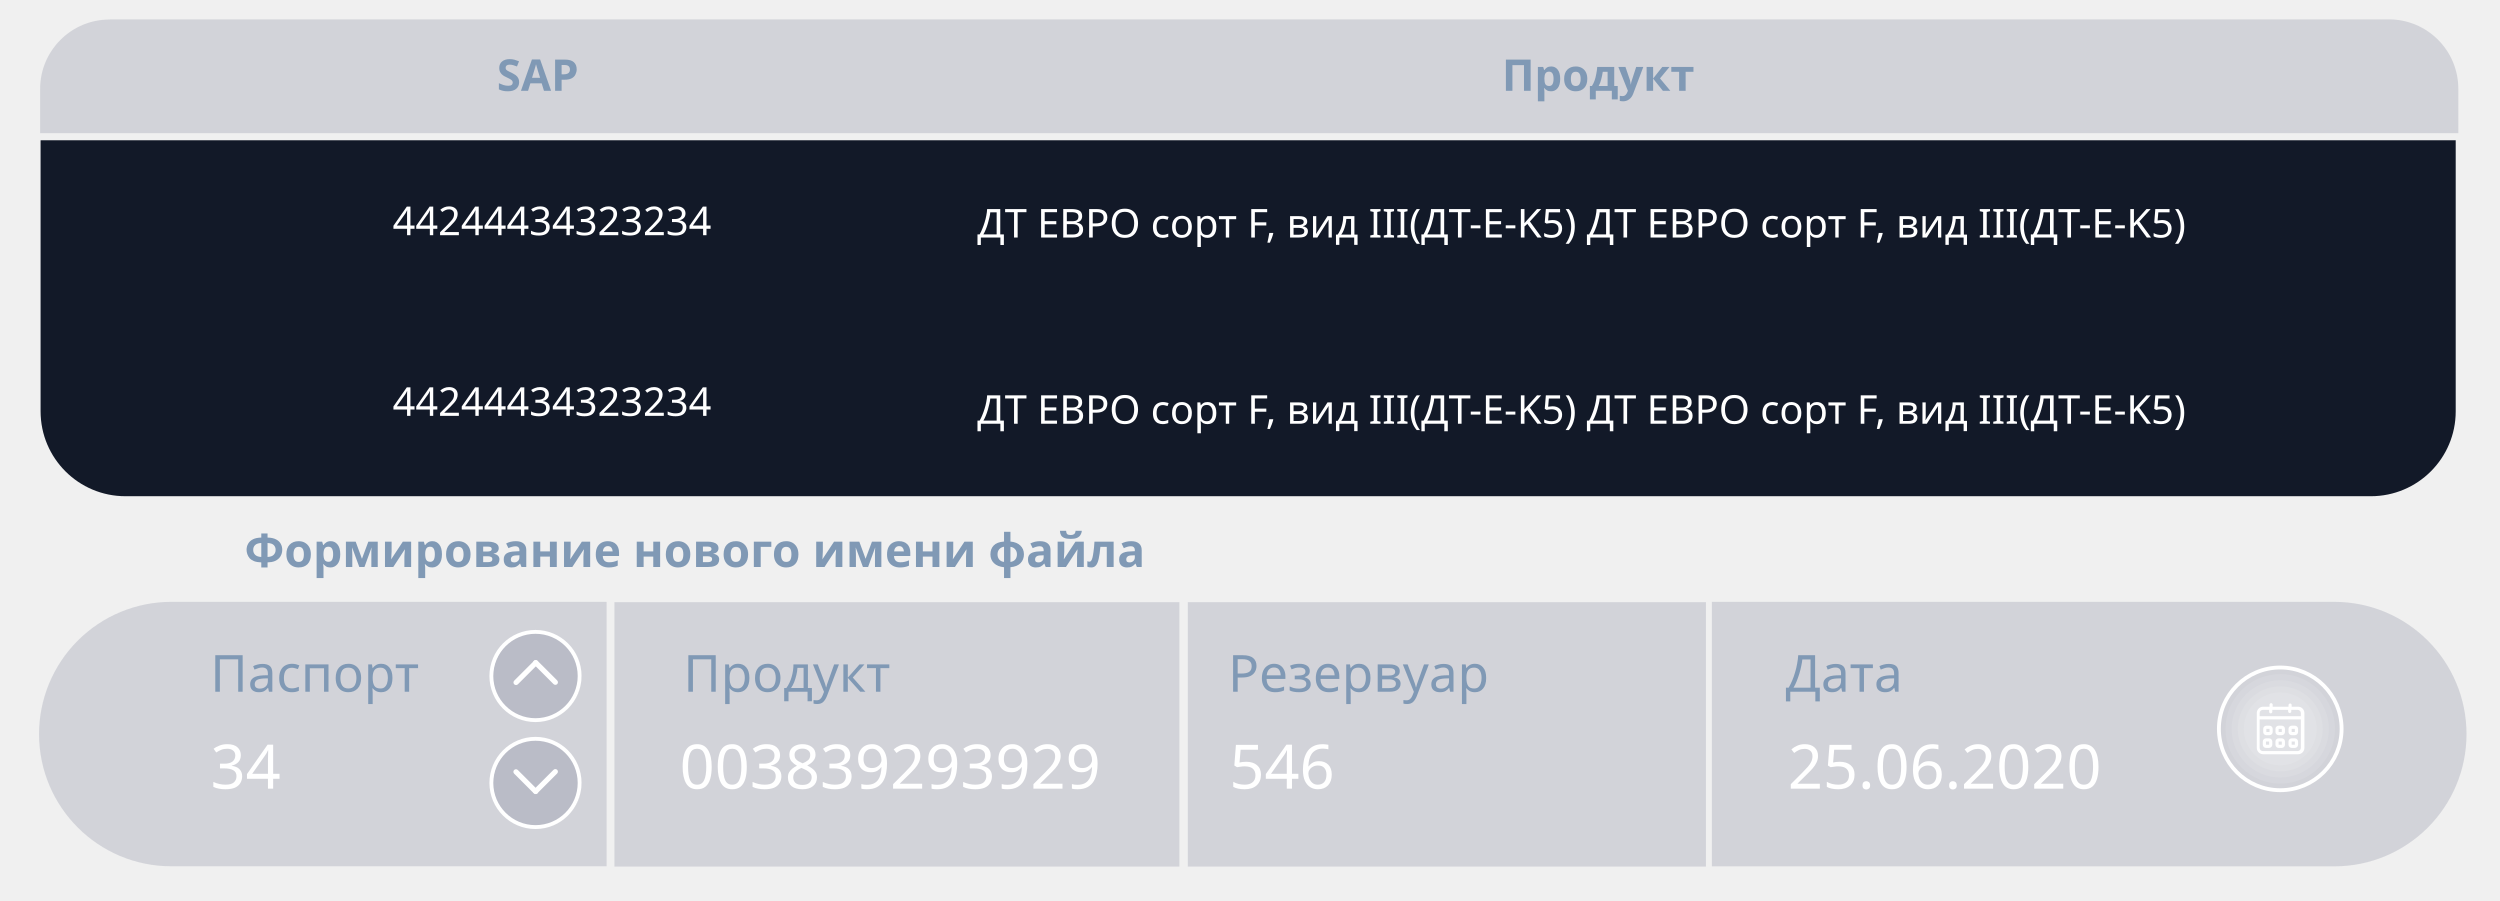
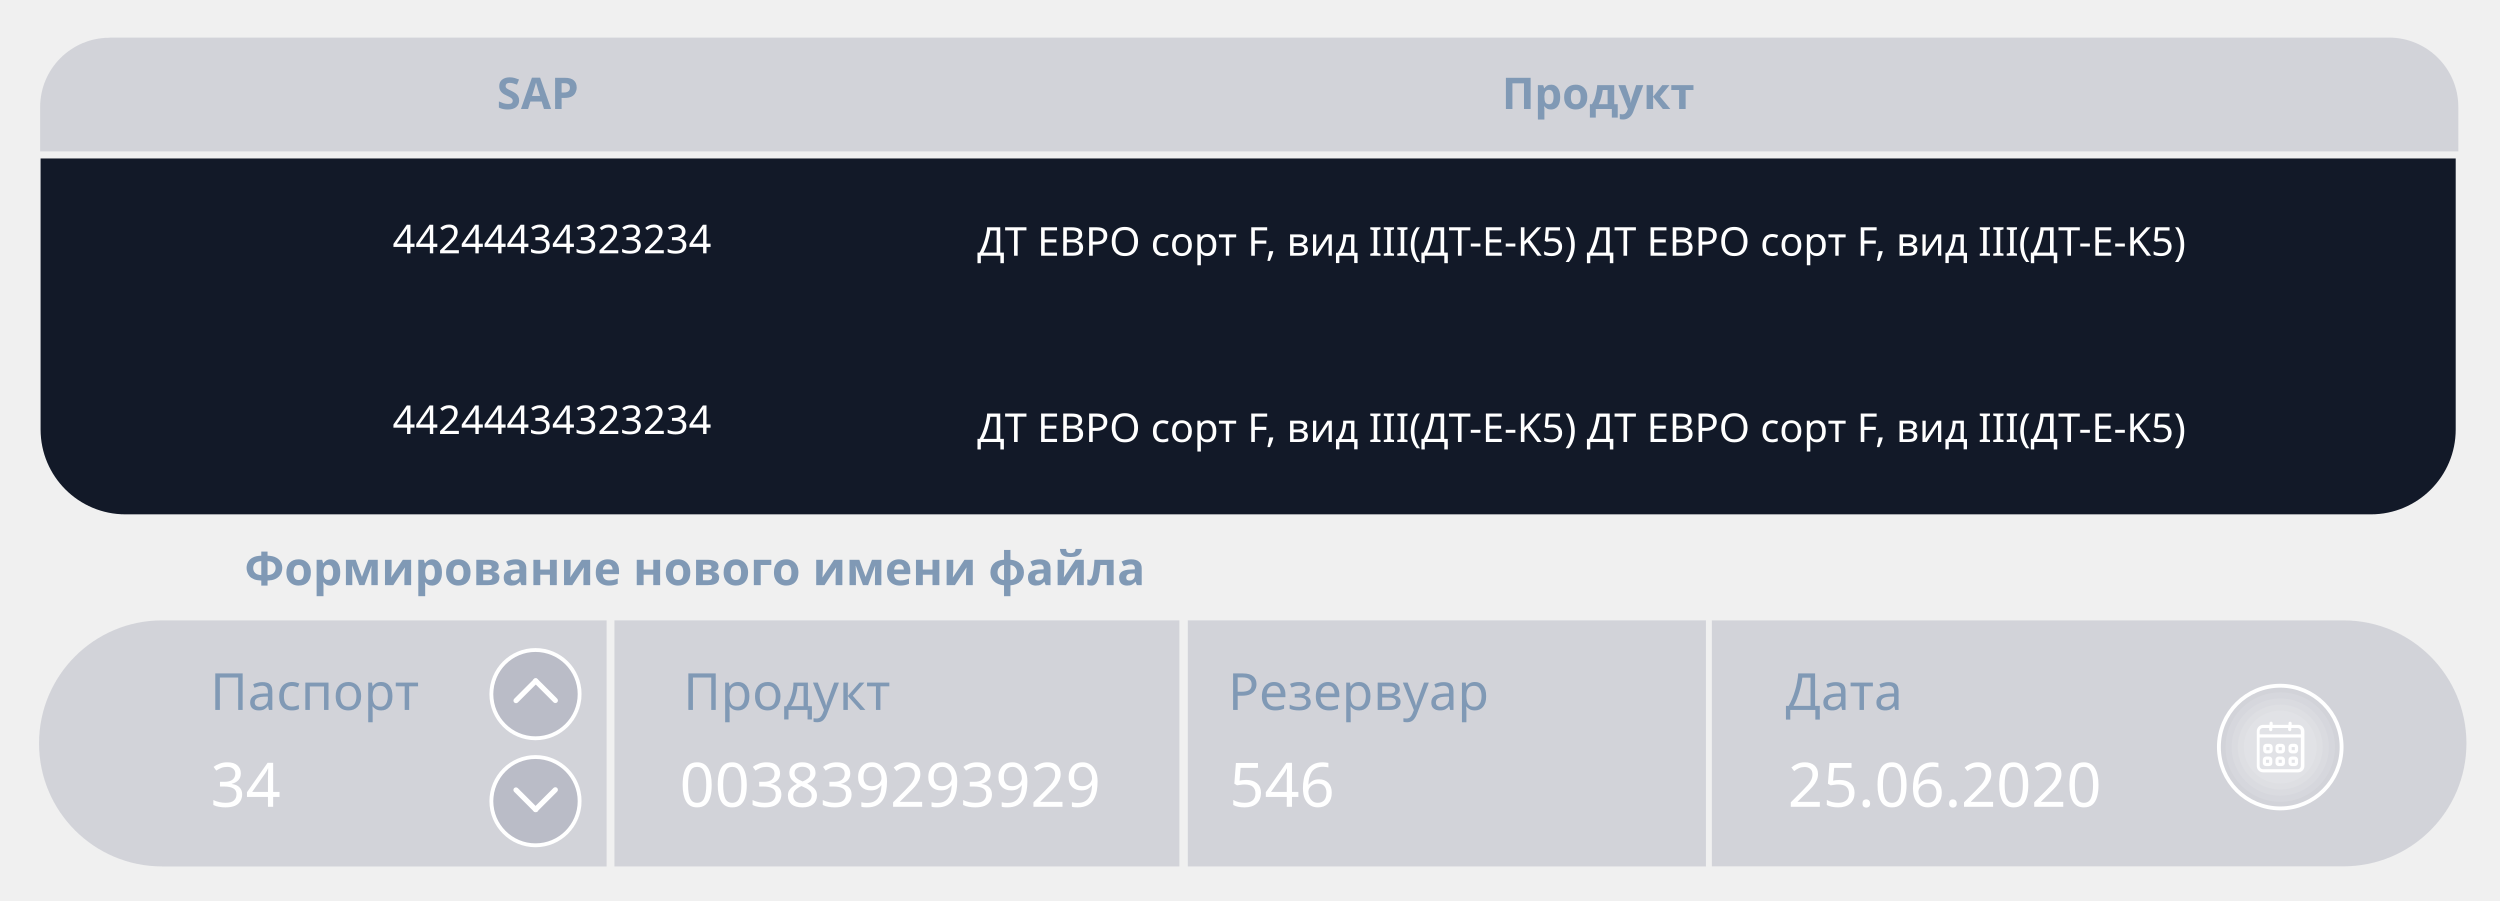
- <svg xmlns="http://www.w3.org/2000/svg" xmlns:xlink="http://www.w3.org/1999/xlink" id="ed9af005-91bc-42e8-9f08-58f640878a6d" data-name="1" viewBox="0 0 324 116.75">
+ <svg xmlns="http://www.w3.org/2000/svg" xmlns:xlink="http://www.w3.org/1999/xlink" id="ea853be8-70b4-40ec-b6a1-a828b62e35c0" data-name="1" viewBox="0 0 324 116.75">
  <defs>
-     <style>.ba161ecc-8c4d-408c-abff-33711f3ddefd{font-size:6px;}.a316f3f7-c1df-42e1-8f7a-1e58ed540fb7,.a3b92716-e914-4967-ac37-cc9078f3b27e,.ba161ecc-8c4d-408c-abff-33711f3ddefd{fill:#8099b5;}.a316f3f7-c1df-42e1-8f7a-1e58ed540fb7,.ba161ecc-8c4d-408c-abff-33711f3ddefd{font-family:Tahoma-Bold, Tahoma;font-weight:700;}.a76b0758-df87-433e-8cad-5d3e230415b1,.adf9516e-927a-413d-b5cc-b7f4391a5b47,.b24bc77f-caa3-449d-9fd7-09444b997869,.b3f74290-25cd-45ba-a7de-a68b3767913f,.e99ab008-0df7-4355-9f3d-2cce7a0ceed5,.f75990ef-f4cf-407c-970b-d2fca46a690e,.fbca5be4-928b-4534-929a-692f3a3301dd{opacity:0.2;}.b24bc77f-caa3-449d-9fd7-09444b997869{fill:url(#ac182140-ead2-40ac-af84-602a90a302b0);}.a76b0758-df87-433e-8cad-5d3e230415b1{fill:url(#bc097eb9-5dc5-43b9-bd24-8c7c1d55d031);}.a3b92716-e914-4967-ac37-cc9078f3b27e{font-size:6.63px;}.a3b92716-e914-4967-ac37-cc9078f3b27e,.b92549cf-80a5-497d-a46c-115ec8bbea70,.e8835ad1-1753-4c82-9d5f-69c799d95b9c{font-family:Tahoma;}.e99ab008-0df7-4355-9f3d-2cce7a0ceed5{fill:url(#e6c582ee-07ac-4787-b7b1-17066175464d);}.fbca5be4-928b-4534-929a-692f3a3301dd{fill:url(#fdd61130-e44b-4745-811c-9837f301ae9a);}.b92549cf-80a5-497d-a46c-115ec8bbea70{font-size:7.95px;}.ae08ff86-ad65-4463-97f9-6f58f7f6d1a6,.b0efe7da-2db3-4830-993b-5b34a89c5bcc,.b92549cf-80a5-497d-a46c-115ec8bbea70,.e8835ad1-1753-4c82-9d5f-69c799d95b9c,.ed40a139-6374-4d37-b325-23ce4275c2ec{fill:#fff;}.adf9516e-927a-413d-b5cc-b7f4391a5b47{fill:url(#fe08a07c-f973-4457-990e-1c57ffeceed2);}.f8a2a528-925a-4d87-9c91-06c9b356006b{fill:none;stroke:#fff;stroke-miterlimit:10;stroke-width:0.5px;}.b3f74290-25cd-45ba-a7de-a68b3767913f{fill:url(#e91fa8fd-5770-49fd-83b0-233afd191db4);}.b0efe7da-2db3-4830-993b-5b34a89c5bcc{opacity:0.1;}.ae08ff86-ad65-4463-97f9-6f58f7f6d1a6{fill-rule:evenodd;}.f75990ef-f4cf-407c-970b-d2fca46a690e{fill:url(#a2e2dac9-5dc4-4e1d-a724-91b1fa9861ea);}.a316f3f7-c1df-42e1-8f7a-1e58ed540fb7{font-size:5.67px;}.f58acefa-69f1-4cbf-b4a0-c1b469631c5b{fill:#121928;}.e8835ad1-1753-4c82-9d5f-69c799d95b9c{font-size:5.16px;}</style>
-     <linearGradient id="ac182140-ead2-40ac-af84-602a90a302b0" x1="5.06" y1="95.18" x2="78.62" y2="95.18" gradientUnits="userSpaceOnUse">
+     <style>.bfc3088a-7ff3-46c7-8c7b-3caa5d2def14{font-size:6px;}.af3c6a1e-feea-42d0-970f-7793a5a33ea3,.bb9e0b5c-24a9-4d8f-9b79-c8a8d7410574,.bfc3088a-7ff3-46c7-8c7b-3caa5d2def14{fill:#8099b5;}.bb9e0b5c-24a9-4d8f-9b79-c8a8d7410574,.bfc3088a-7ff3-46c7-8c7b-3caa5d2def14{font-family:Tahoma-Bold, Tahoma;font-weight:700;}.a729770f-a571-4242-a3bb-29abc4f787c9,.ac102e1a-b65f-42d1-b034-1b2c343ed814,.bc4b9139-dbd5-46fc-a4db-e5e6b257db3b,.bc4d5cf0-c00b-4ab1-869d-6a2c72d32ac9,.f5577208-76e3-4ee9-b279-c41d428825cb,.f6d727a0-cf52-43b5-81a4-a2b179791500,.fd4124b6-548d-4dde-ac0b-b43d3e928b93{opacity:0.2;}.fd4124b6-548d-4dde-ac0b-b43d3e928b93{fill:url(#ee8a0c62-40d7-41bf-8fc5-75897b0864aa);}.f6d727a0-cf52-43b5-81a4-a2b179791500{fill:url(#f5e68211-8e59-4d64-a002-8cd079110177);}.af3c6a1e-feea-42d0-970f-7793a5a33ea3{font-size:6.63px;}.af3c6a1e-feea-42d0-970f-7793a5a33ea3,.b9892dd2-462a-41e0-b2c2-64483acef665,.e31cfcc3-1192-4c66-aaf0-bf87197be8cb{font-family:Tahoma;}.bc4d5cf0-c00b-4ab1-869d-6a2c72d32ac9{fill:url(#f3c31c2d-2669-43f7-b6a2-38a5b975b495);}.bc4b9139-dbd5-46fc-a4db-e5e6b257db3b{fill:url(#a373b818-b22d-4a71-9c88-21161d19e11a);}.b9892dd2-462a-41e0-b2c2-64483acef665{font-size:7.95px;}.b8ed1706-f477-49c9-9ab1-77a56f06ecdd,.b9892dd2-462a-41e0-b2c2-64483acef665,.bf824d1c-a0cb-4658-8ea5-17cc875a55be,.bfcafd2f-0f56-4586-883f-5747dc95d188,.e31cfcc3-1192-4c66-aaf0-bf87197be8cb{fill:#fff;}.f5577208-76e3-4ee9-b279-c41d428825cb{fill:url(#a25cdf34-711d-418b-a461-c41e18e0e577);}.b3be63f8-3ad9-468a-afde-e056fe10f009{fill:none;stroke:#fff;stroke-miterlimit:10;stroke-width:0.5px;}.ac102e1a-b65f-42d1-b034-1b2c343ed814{fill:url(#bc6211fb-7a59-41a4-a1b2-5e1325dcba2c);}.b8ed1706-f477-49c9-9ab1-77a56f06ecdd{opacity:0.1;}.bfcafd2f-0f56-4586-883f-5747dc95d188{fill-rule:evenodd;}.a729770f-a571-4242-a3bb-29abc4f787c9{fill:url(#fdc2c2f1-a2b2-4557-b2ac-d6018a7d2eab);}.bb9e0b5c-24a9-4d8f-9b79-c8a8d7410574{font-size:5.67px;}.a00769af-a755-4458-9b06-b9aa1f2cd057{fill:#121928;}.e31cfcc3-1192-4c66-aaf0-bf87197be8cb{font-size:5.16px;}</style>
+     <linearGradient id="ee8a0c62-40d7-41bf-8fc5-75897b0864aa" x1="5.06" y1="96.34" x2="78.62" y2="96.34" gradientUnits="userSpaceOnUse">
      <stop offset="0" stop-color="#5b607d" />
      <stop offset="0.84" stop-color="#5b607d" />
    </linearGradient>
-     <linearGradient id="bc097eb9-5dc5-43b9-bd24-8c7c1d55d031" x1="79.63" y1="95.18" x2="152.86" y2="95.18" xlink:href="#ac182140-ead2-40ac-af84-602a90a302b0" />
-     <linearGradient id="e6c582ee-07ac-4787-b7b1-17066175464d" x1="153.94" y1="95.18" x2="221.09" y2="95.18" xlink:href="#ac182140-ead2-40ac-af84-602a90a302b0" />
-     <linearGradient id="fdd61130-e44b-4745-811c-9837f301ae9a" x1="221.86" y1="95.18" x2="319.65" y2="95.18" xlink:href="#ac182140-ead2-40ac-af84-602a90a302b0" />
-     <linearGradient id="fe08a07c-f973-4457-990e-1c57ffeceed2" x1="63.88" y1="87.71" x2="75.32" y2="87.71" xlink:href="#ac182140-ead2-40ac-af84-602a90a302b0" />
-     <linearGradient id="e91fa8fd-5770-49fd-83b0-233afd191db4" x1="63.88" y1="101.57" x2="75.32" y2="101.57" xlink:href="#ac182140-ead2-40ac-af84-602a90a302b0" />
-     <linearGradient id="a2e2dac9-5dc4-4e1d-a724-91b1fa9861ea" x1="5.2" y1="9.9" x2="318.62" y2="9.9" xlink:href="#ac182140-ead2-40ac-af84-602a90a302b0" />
+     <linearGradient id="f5e68211-8e59-4d64-a002-8cd079110177" x1="79.63" y1="96.34" x2="152.86" y2="96.34" xlink:href="#ee8a0c62-40d7-41bf-8fc5-75897b0864aa" />
+     <linearGradient id="f3c31c2d-2669-43f7-b6a2-38a5b975b495" x1="153.94" y1="96.34" x2="221.09" y2="96.34" xlink:href="#ee8a0c62-40d7-41bf-8fc5-75897b0864aa" />
+     <linearGradient id="a373b818-b22d-4a71-9c88-21161d19e11a" x1="221.86" y1="96.34" x2="319.65" y2="96.34" xlink:href="#ee8a0c62-40d7-41bf-8fc5-75897b0864aa" />
+     <linearGradient id="a25cdf34-711d-418b-a461-c41e18e0e577" x1="63.88" y1="90.06" x2="75.32" y2="90.06" xlink:href="#ee8a0c62-40d7-41bf-8fc5-75897b0864aa" />
+     <linearGradient id="bc6211fb-7a59-41a4-a1b2-5e1325dcba2c" x1="63.88" y1="103.93" x2="75.32" y2="103.93" xlink:href="#ee8a0c62-40d7-41bf-8fc5-75897b0864aa" />
+     <linearGradient id="fdc2c2f1-a2b2-4557-b2ac-d6018a7d2eab" x1="5.2" y1="12.25" x2="318.62" y2="12.25" xlink:href="#ee8a0c62-40d7-41bf-8fc5-75897b0864aa" />
  </defs>
-   <text class="ba161ecc-8c4d-408c-abff-33711f3ddefd" transform="translate(31.69 73.48)">Формирование нового имени файла</text>
-   <path class="b24bc77f-caa3-449d-9fd7-09444b997869" d="M22.2,78H78.62a0,0,0,0,1,0,0v34.27a0,0,0,0,1,0,0H22.2A17.14,17.14,0,0,1,5.06,95.18v0A17.14,17.14,0,0,1,22.2,78Z" />
-   <rect class="a76b0758-df87-433e-8cad-5d3e230415b1" x="79.63" y="78.04" width="73.22" height="34.27" />
-   <text class="a3b92716-e914-4967-ac37-cc9078f3b27e" transform="translate(27.26 89.65)">Паспорт</text>
-   <text class="a3b92716-e914-4967-ac37-cc9078f3b27e" transform="translate(88.57 89.65)">Продукт</text>
-   <rect class="e99ab008-0df7-4355-9f3d-2cce7a0ceed5" x="153.94" y="78.04" width="67.15" height="34.27" />
-   <text class="a3b92716-e914-4967-ac37-cc9078f3b27e" transform="translate(159.17 89.65)">Резервуар</text>
-   <path class="fbca5be4-928b-4534-929a-692f3a3301dd" d="M221.86,78h80.66a17.14,17.14,0,0,1,17.14,17.14v0a17.14,17.14,0,0,1-17.14,17.14H221.86a0,0,0,0,1,0,0V78a0,0,0,0,1,0,0Z" />
-   <text class="a3b92716-e914-4967-ac37-cc9078f3b27e" transform="translate(231.41 89.65)">Дата</text>
-   <text class="b92549cf-80a5-497d-a46c-115ec8bbea70" transform="translate(27.29 102.21)">34</text>
-   <text class="b92549cf-80a5-497d-a46c-115ec8bbea70" transform="translate(88.08 102.21)">003839293929</text>
-   <text class="b92549cf-80a5-497d-a46c-115ec8bbea70" transform="translate(159.33 102.21)">546</text>
-   <text class="b92549cf-80a5-497d-a46c-115ec8bbea70" transform="translate(231.71 102.21)">25.06.2020</text>
-   <circle class="adf9516e-927a-413d-b5cc-b7f4391a5b47" cx="69.6" cy="87.71" r="5.72" />
-   <circle class="f8a2a528-925a-4d87-9c91-06c9b356006b" cx="69.4" cy="87.61" r="5.72" />
-   <circle class="b3f74290-25cd-45ba-a7de-a68b3767913f" cx="69.6" cy="101.57" r="5.72" />
-   <circle class="f8a2a528-925a-4d87-9c91-06c9b356006b" cx="69.4" cy="101.47" r="5.72" />
-   <rect class="ed40a139-6374-4d37-b325-23ce4275c2ec" x="70.36" y="85.02" width="0.67" height="4.28" rx="0.34" transform="translate(182.32 98.79) rotate(135)" />
-   <rect class="ed40a139-6374-4d37-b325-23ce4275c2ec" x="67.81" y="85.02" width="0.67" height="4.28" rx="0.34" transform="translate(54.71 196.99) rotate(-135)" />
-   <rect class="ed40a139-6374-4d37-b325-23ce4275c2ec" x="67.81" y="99.16" width="0.67" height="4.28" rx="0.34" transform="translate(-51.67 77.86) rotate(-45)" />
-   <rect class="ed40a139-6374-4d37-b325-23ce4275c2ec" x="70.36" y="99.15" width="0.67" height="4.28" rx="0.34" transform="translate(92.33 -20.33) rotate(45)" />
-   <circle class="f8a2a528-925a-4d87-9c91-06c9b356006b" cx="295.52" cy="94.46" r="7.95" />
-   <circle class="b0efe7da-2db3-4830-993b-5b34a89c5bcc" cx="295.52" cy="94.46" r="7.09" />
-   <circle class="b0efe7da-2db3-4830-993b-5b34a89c5bcc" cx="295.52" cy="94.46" r="6.3" />
-   <circle class="b0efe7da-2db3-4830-993b-5b34a89c5bcc" cx="295.52" cy="94.46" r="5.51" />
-   <circle class="b0efe7da-2db3-4830-993b-5b34a89c5bcc" cx="295.52" cy="94.46" r="4.72" />
-   <path class="ae08ff86-ad65-4463-97f9-6f58f7f6d1a6" d="M293.67,96.1h.41v.42h-.41Zm0,.83h.41a.42.42,0,0,0,.41-.41V96.1a.42.42,0,0,0-.41-.41h-.41a.41.41,0,0,0-.41.41v.42A.41.41,0,0,0,293.67,96.93Zm1.64-2.47h.41v.41h-.41Zm0,.82h.41a.41.41,0,0,0,.41-.41v-.41a.41.41,0,0,0-.41-.41h-.41a.41.41,0,0,0-.41.41v.41A.41.41,0,0,0,295.31,95.28Zm0,.82h.41v.42h-.41Zm0,.83h.41a.41.41,0,0,0,.41-.41V96.1a.41.41,0,0,0-.41-.41h-.41a.41.41,0,0,0-.41.41v.42A.41.41,0,0,0,295.31,96.93Zm2.88-4.11h-5.34v-.41a.41.41,0,0,1,.41-.41h.82v.2a.21.21,0,1,0,.41,0V92h2.05v.2a.22.22,0,0,0,.21.21.21.21,0,0,0,.2-.21V92h.83a.41.41,0,0,1,.41.41Zm0,4.11a.42.42,0,0,1-.41.41h-4.52a.41.41,0,0,1-.41-.41v-3.7h5.34Zm-.41-5.34H297v-.21a.21.21,0,0,0-.2-.21.22.22,0,0,0-.21.21v.21h-2.05v-.21a.21.21,0,1,0-.41,0v.21h-.82a.82.82,0,0,0-.83.82v4.52a.83.83,0,0,0,.83.82h4.52a.82.82,0,0,0,.82-.82V92.41A.82.82,0,0,0,297.78,91.59ZM297,94.46h.41v.41H297Zm0,.82h.41a.41.41,0,0,0,.42-.41v-.41a.41.41,0,0,0-.42-.41H297a.41.41,0,0,0-.41.41v.41A.41.41,0,0,0,297,95.28Zm0,.82h.41v.42H297Zm0,.83h.41a.42.42,0,0,0,.42-.41V96.1a.42.42,0,0,0-.42-.41H297a.42.42,0,0,0-.41.41v.42A.42.42,0,0,0,297,96.93Zm-3.28-2.47h.41v.41h-.41Zm0,.82h.41a.41.41,0,0,0,.41-.41v-.41a.41.41,0,0,0-.41-.41h-.41a.41.41,0,0,0-.41.41v.41A.41.41,0,0,0,293.67,95.28Z" />
-   <path class="f75990ef-f4cf-407c-970b-d2fca46a690e" d="M14.22,2.51H309.6a9,9,0,0,1,9,9v5.75a0,0,0,0,1,0,0H5.2a0,0,0,0,1,0,0V11.53a9,9,0,0,1,9-9Z" />
-   <text class="a316f3f7-c1df-42e1-8f7a-1e58ed540fb7" transform="translate(194.65 11.77)">Продукт</text>
-   <text class="a316f3f7-c1df-42e1-8f7a-1e58ed540fb7" transform="translate(64.39 11.77)">SAP</text>
-   <path class="f58acefa-69f1-4cbf-b4a0-c1b469631c5b" d="M5.26,18.18h313a0,0,0,0,1,0,0V53.31a11,11,0,0,1-11,11h-291a11,11,0,0,1-11-11V18.18a0,0,0,0,1,0,0Z" />
-   <text class="e8835ad1-1753-4c82-9d5f-69c799d95b9c" transform="translate(126.65 30.78)">ДТ ЕВРО сорт F, вид III(ДТ-Е-K5) ДТ ЕВРО сорт F, вид III(ДТ-Е-K5)</text>
-   <text class="e8835ad1-1753-4c82-9d5f-69c799d95b9c" transform="translate(50.88 30.48)">44244434323234</text>
-   <text class="e8835ad1-1753-4c82-9d5f-69c799d95b9c" transform="translate(50.88 53.9)">44244434323234</text>
-   <text class="e8835ad1-1753-4c82-9d5f-69c799d95b9c" transform="translate(126.65 54.92)">ДТ ЕВРО сорт F, вид III(ДТ-Е-K5) ДТ ЕВРО сорт F, вид III(ДТ-Е-K5)</text>
+   <text class="bfc3088a-7ff3-46c7-8c7b-3caa5d2def14" transform="translate(31.69 75.83)">Формирование нового имени файла</text>
+   <path class="fd4124b6-548d-4dde-ac0b-b43d3e928b93" d="M21,80.4H78.62a0,0,0,0,1,0,0v31.89a0,0,0,0,1,0,0H21A15.94,15.94,0,0,1,5.06,96.34v0A15.94,15.94,0,0,1,21,80.4Z" />
+   <rect class="f6d727a0-cf52-43b5-81a4-a2b179791500" x="79.63" y="80.4" width="73.22" height="31.89" />
+   <text class="af3c6a1e-feea-42d0-970f-7793a5a33ea3" transform="translate(27.26 92.01)">Паспорт</text>
+   <text class="af3c6a1e-feea-42d0-970f-7793a5a33ea3" transform="translate(88.57 92.01)">Продукт</text>
+   <rect class="bc4d5cf0-c00b-4ab1-869d-6a2c72d32ac9" x="153.94" y="80.4" width="67.15" height="31.89" />
+   <text class="af3c6a1e-feea-42d0-970f-7793a5a33ea3" transform="translate(159.17 92.01)">Резервуар</text>
+   <path class="bc4b9139-dbd5-46fc-a4db-e5e6b257db3b" d="M221.86,80.4h81.85a15.94,15.94,0,0,1,15.94,15.94v0a15.94,15.94,0,0,1-15.94,15.94H221.86a0,0,0,0,1,0,0V80.4A0,0,0,0,1,221.86,80.4Z" />
+   <text class="af3c6a1e-feea-42d0-970f-7793a5a33ea3" transform="translate(231.41 92.01)">Дата</text>
+   <text class="b9892dd2-462a-41e0-b2c2-64483acef665" transform="translate(27.29 104.56)">34</text>
+   <text class="b9892dd2-462a-41e0-b2c2-64483acef665" transform="translate(88.08 104.56)">003839293929</text>
+   <text class="b9892dd2-462a-41e0-b2c2-64483acef665" transform="translate(159.33 104.56)">546</text>
+   <text class="b9892dd2-462a-41e0-b2c2-64483acef665" transform="translate(231.71 104.56)">25.06.2020</text>
+   <circle class="f5577208-76e3-4ee9-b279-c41d428825cb" cx="69.6" cy="90.06" r="5.72" />
+   <circle class="b3be63f8-3ad9-468a-afde-e056fe10f009" cx="69.4" cy="89.96" r="5.72" />
+   <circle class="ac102e1a-b65f-42d1-b034-1b2c343ed814" cx="69.6" cy="103.93" r="5.72" />
+   <circle class="b3be63f8-3ad9-468a-afde-e056fe10f009" cx="69.4" cy="103.83" r="5.72" />
+   <rect class="bf824d1c-a0cb-4658-8ea5-17cc875a55be" x="70.36" y="87.37" width="0.67" height="4.28" rx="0.34" transform="translate(183.98 102.81) rotate(135)" />
+   <rect class="bf824d1c-a0cb-4658-8ea5-17cc875a55be" x="67.81" y="87.38" width="0.67" height="4.28" rx="0.34" transform="translate(53.04 201.01) rotate(-135)" />
+   <rect class="bf824d1c-a0cb-4658-8ea5-17cc875a55be" x="67.81" y="101.51" width="0.67" height="4.28" rx="0.34" transform="translate(-53.33 78.55) rotate(-45)" />
+   <rect class="bf824d1c-a0cb-4658-8ea5-17cc875a55be" x="70.36" y="101.5" width="0.67" height="4.28" rx="0.34" transform="translate(93.99 -19.64) rotate(45)" />
+   <circle class="b3be63f8-3ad9-468a-afde-e056fe10f009" cx="295.52" cy="96.82" r="7.95" />
+   <circle class="b8ed1706-f477-49c9-9ab1-77a56f06ecdd" cx="295.52" cy="96.82" r="7.09" />
+   <circle class="b8ed1706-f477-49c9-9ab1-77a56f06ecdd" cx="295.52" cy="96.82" r="6.3" />
+   <circle class="b8ed1706-f477-49c9-9ab1-77a56f06ecdd" cx="295.52" cy="96.82" r="5.51" />
+   <circle class="b8ed1706-f477-49c9-9ab1-77a56f06ecdd" cx="295.52" cy="96.82" r="4.72" />
+   <path class="bfcafd2f-0f56-4586-883f-5747dc95d188" d="M293.67,98.46h.41v.41h-.41Zm0,.82h.41a.41.41,0,0,0,.41-.41v-.41a.41.41,0,0,0-.41-.41h-.41a.41.41,0,0,0-.41.41v.41A.41.41,0,0,0,293.67,99.28Zm1.64-2.46h.41v.41h-.41Zm0,.82h.41a.41.41,0,0,0,.41-.41v-.41a.41.41,0,0,0-.41-.42h-.41a.41.41,0,0,0-.41.42v.41A.41.41,0,0,0,295.31,97.64Zm0,.82h.41v.41h-.41Zm0,.82h.41a.41.41,0,0,0,.41-.41v-.41a.41.41,0,0,0-.41-.41h-.41a.41.41,0,0,0-.41.41v.41A.41.41,0,0,0,295.31,99.28Zm2.88-4.11h-5.34v-.41a.41.41,0,0,1,.41-.41h.82v.21a.2.2,0,0,0,.2.2.2.2,0,0,0,.21-.2v-.21h2.05v.21a.21.21,0,0,0,.21.2.2.2,0,0,0,.2-.2v-.21h.83a.41.41,0,0,1,.41.41Zm0,4.11a.41.41,0,0,1-.41.41h-4.52a.41.41,0,0,1-.41-.41v-3.7h5.34Zm-.41-5.34H297v-.21a.2.2,0,0,0-.2-.2.21.21,0,0,0-.21.2v.21h-2.05v-.21a.2.2,0,0,0-.21-.2.2.2,0,0,0-.2.2v.21h-.82a.83.83,0,0,0-.83.82v4.52a.82.82,0,0,0,.83.82h4.52a.82.82,0,0,0,.82-.82V94.76A.82.82,0,0,0,297.78,93.94ZM297,96.82h.41v.41H297Zm0,.82h.41a.42.42,0,0,0,.42-.41v-.41a.42.42,0,0,0-.42-.42H297a.42.42,0,0,0-.41.42v.41A.42.42,0,0,0,297,97.64Zm0,.82h.41v.41H297Zm0,.82h.41a.41.41,0,0,0,.42-.41v-.41a.41.41,0,0,0-.42-.41H297a.41.41,0,0,0-.41.41v.41A.41.41,0,0,0,297,99.28Zm-3.28-2.46h.41v.41h-.41Zm0,.82h.41a.42.42,0,0,0,.41-.41v-.41a.42.42,0,0,0-.41-.42h-.41a.41.41,0,0,0-.41.42v.41A.41.41,0,0,0,293.67,97.64Z" />
+   <path class="a729770f-a571-4242-a3bb-29abc4f787c9" d="M14.22,4.87H309.6a9,9,0,0,1,9,9v5.75a0,0,0,0,1,0,0H5.2a0,0,0,0,1,0,0V13.89a9,9,0,0,1,9-9Z" />
+   <text class="bb9e0b5c-24a9-4d8f-9b79-c8a8d7410574" transform="translate(194.65 14.13)">Продукт</text>
+   <text class="bb9e0b5c-24a9-4d8f-9b79-c8a8d7410574" transform="translate(64.39 14.13)">SAP</text>
+   <path class="a00769af-a755-4458-9b06-b9aa1f2cd057" d="M5.26,20.54h313a0,0,0,0,1,0,0V55.66a11,11,0,0,1-11,11h-291a11,11,0,0,1-11-11V20.54a0,0,0,0,1,0,0Z" />
+   <text class="e31cfcc3-1192-4c66-aaf0-bf87197be8cb" transform="translate(126.65 33.14)">ДТ ЕВРО сорт F, вид III(ДТ-Е-K5) ДТ ЕВРО сорт F, вид III(ДТ-Е-K5)</text>
+   <text class="e31cfcc3-1192-4c66-aaf0-bf87197be8cb" transform="translate(50.88 32.83)">44244434323234</text>
+   <text class="e31cfcc3-1192-4c66-aaf0-bf87197be8cb" transform="translate(50.88 56.25)">44244434323234</text>
+   <text class="e31cfcc3-1192-4c66-aaf0-bf87197be8cb" transform="translate(126.65 57.28)">ДТ ЕВРО сорт F, вид III(ДТ-Е-K5) ДТ ЕВРО сорт F, вид III(ДТ-Е-K5)</text>
</svg>
